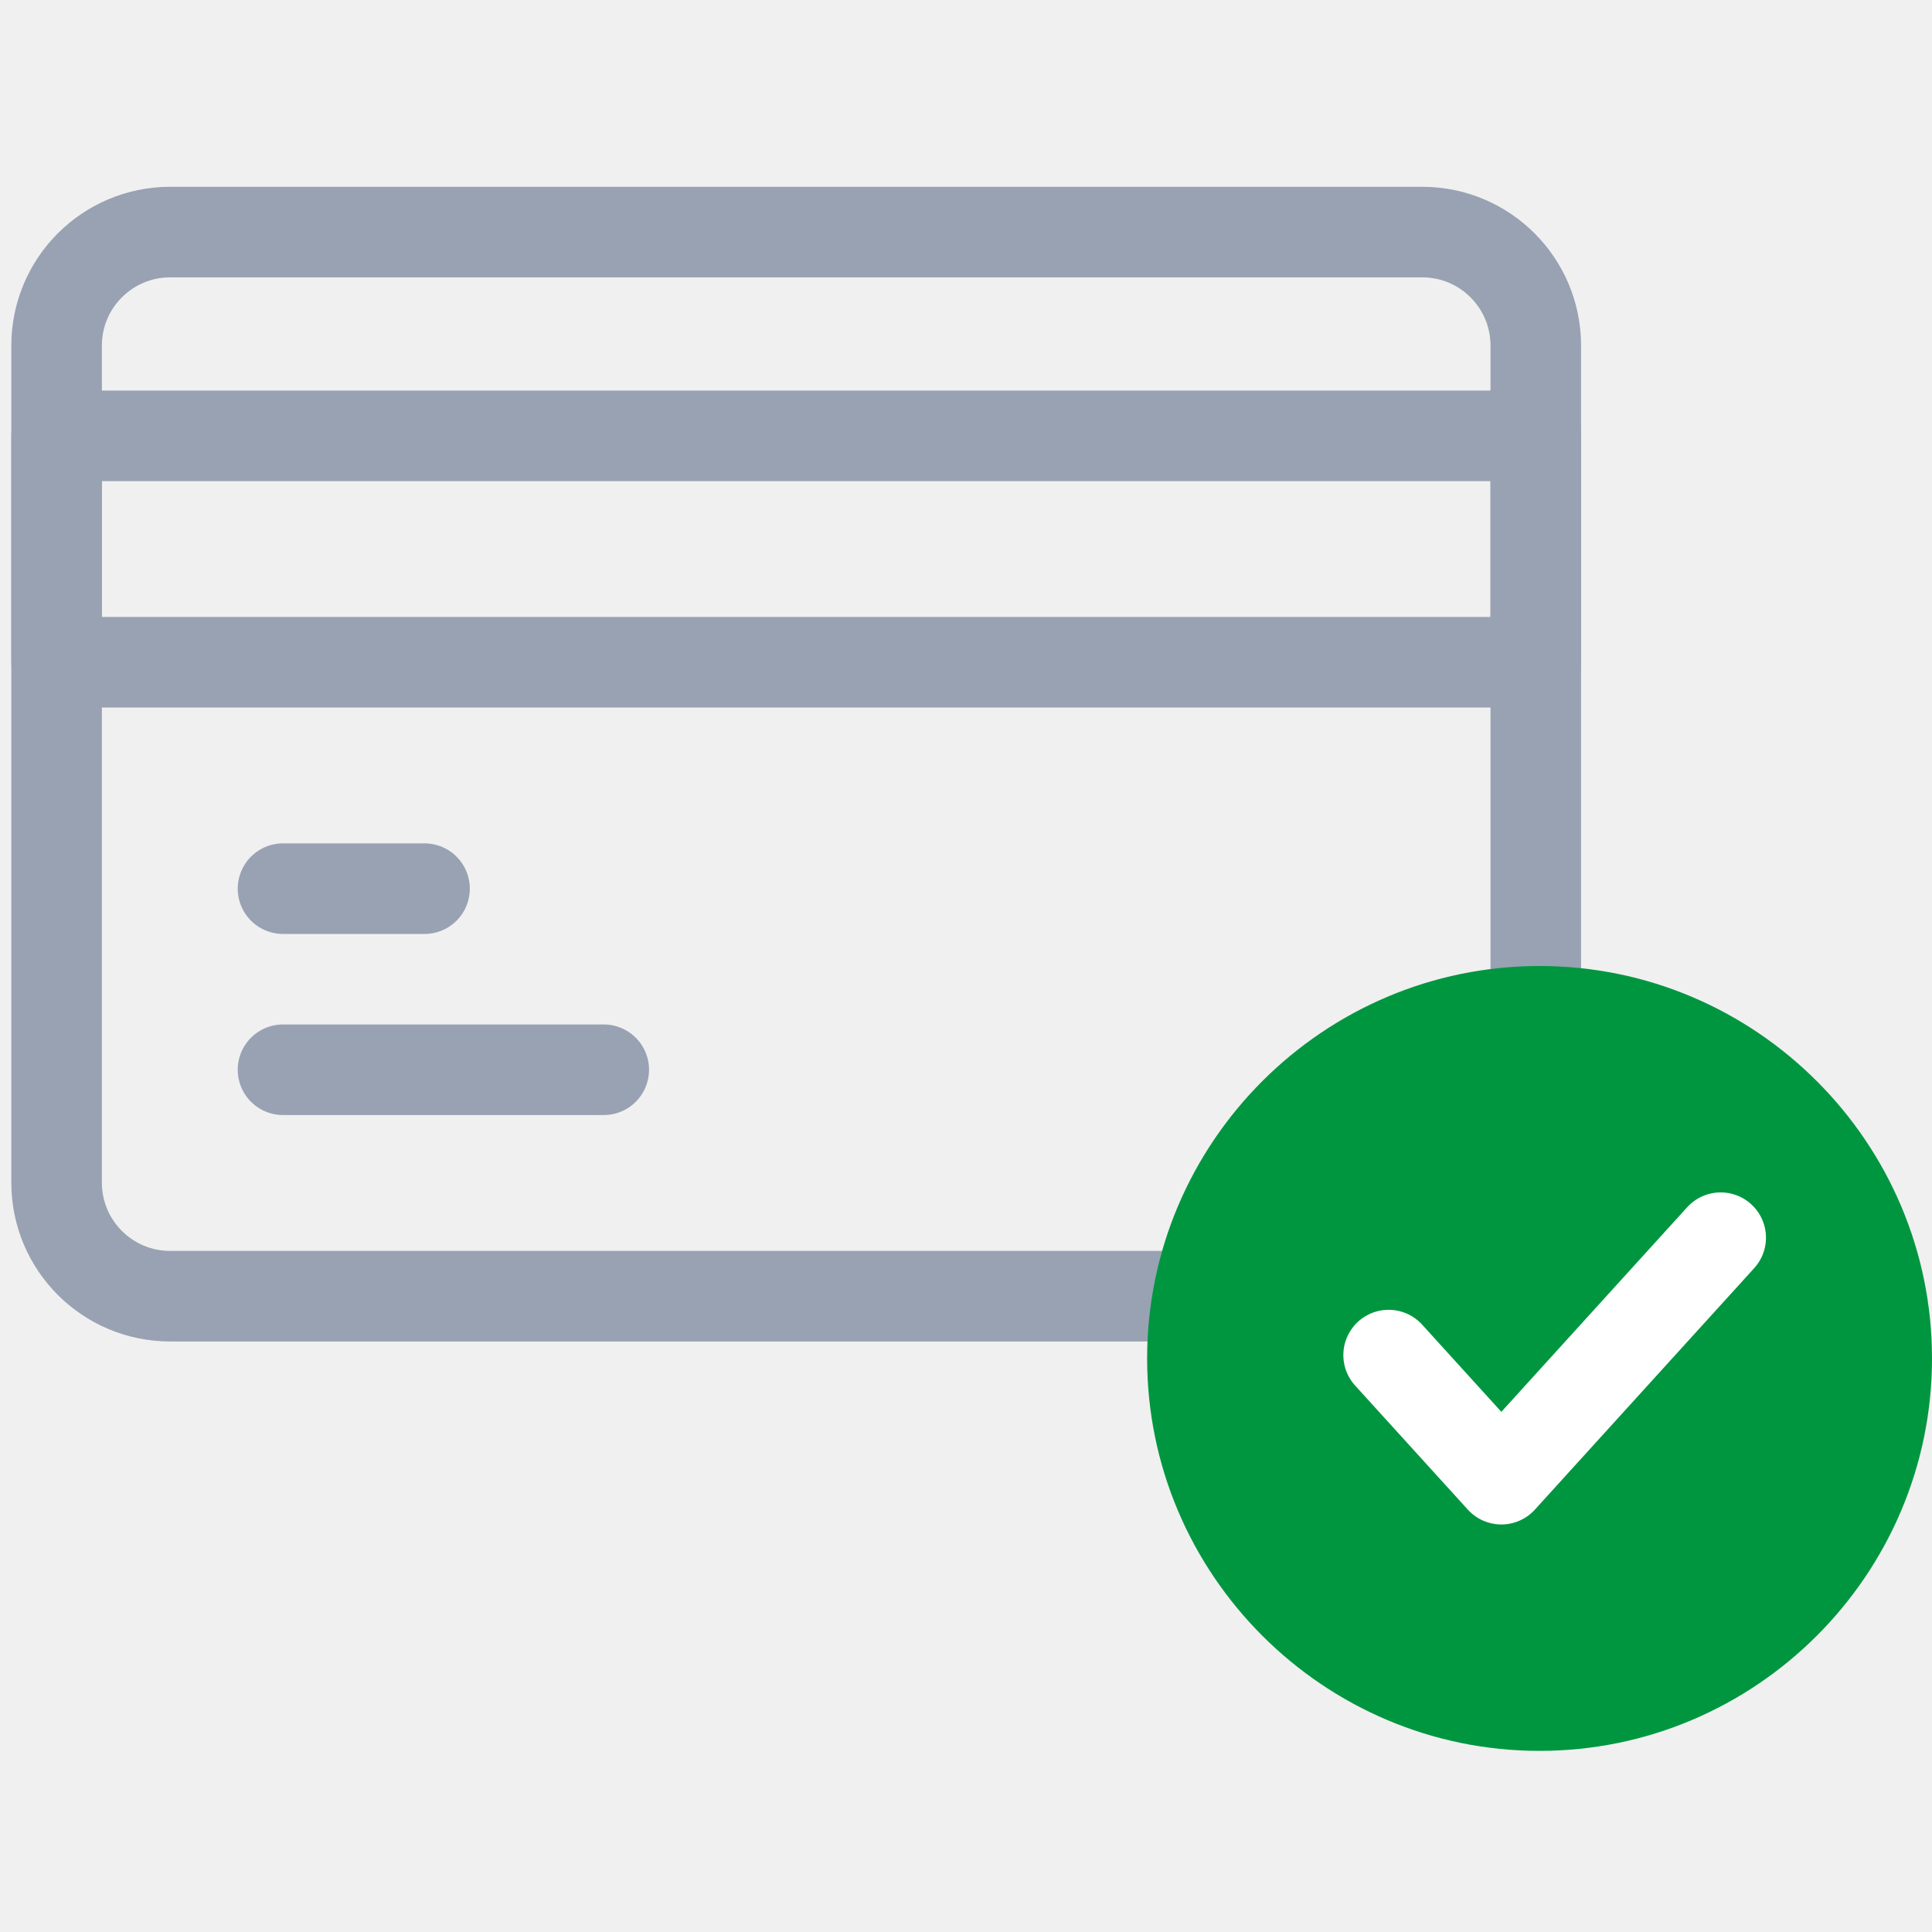
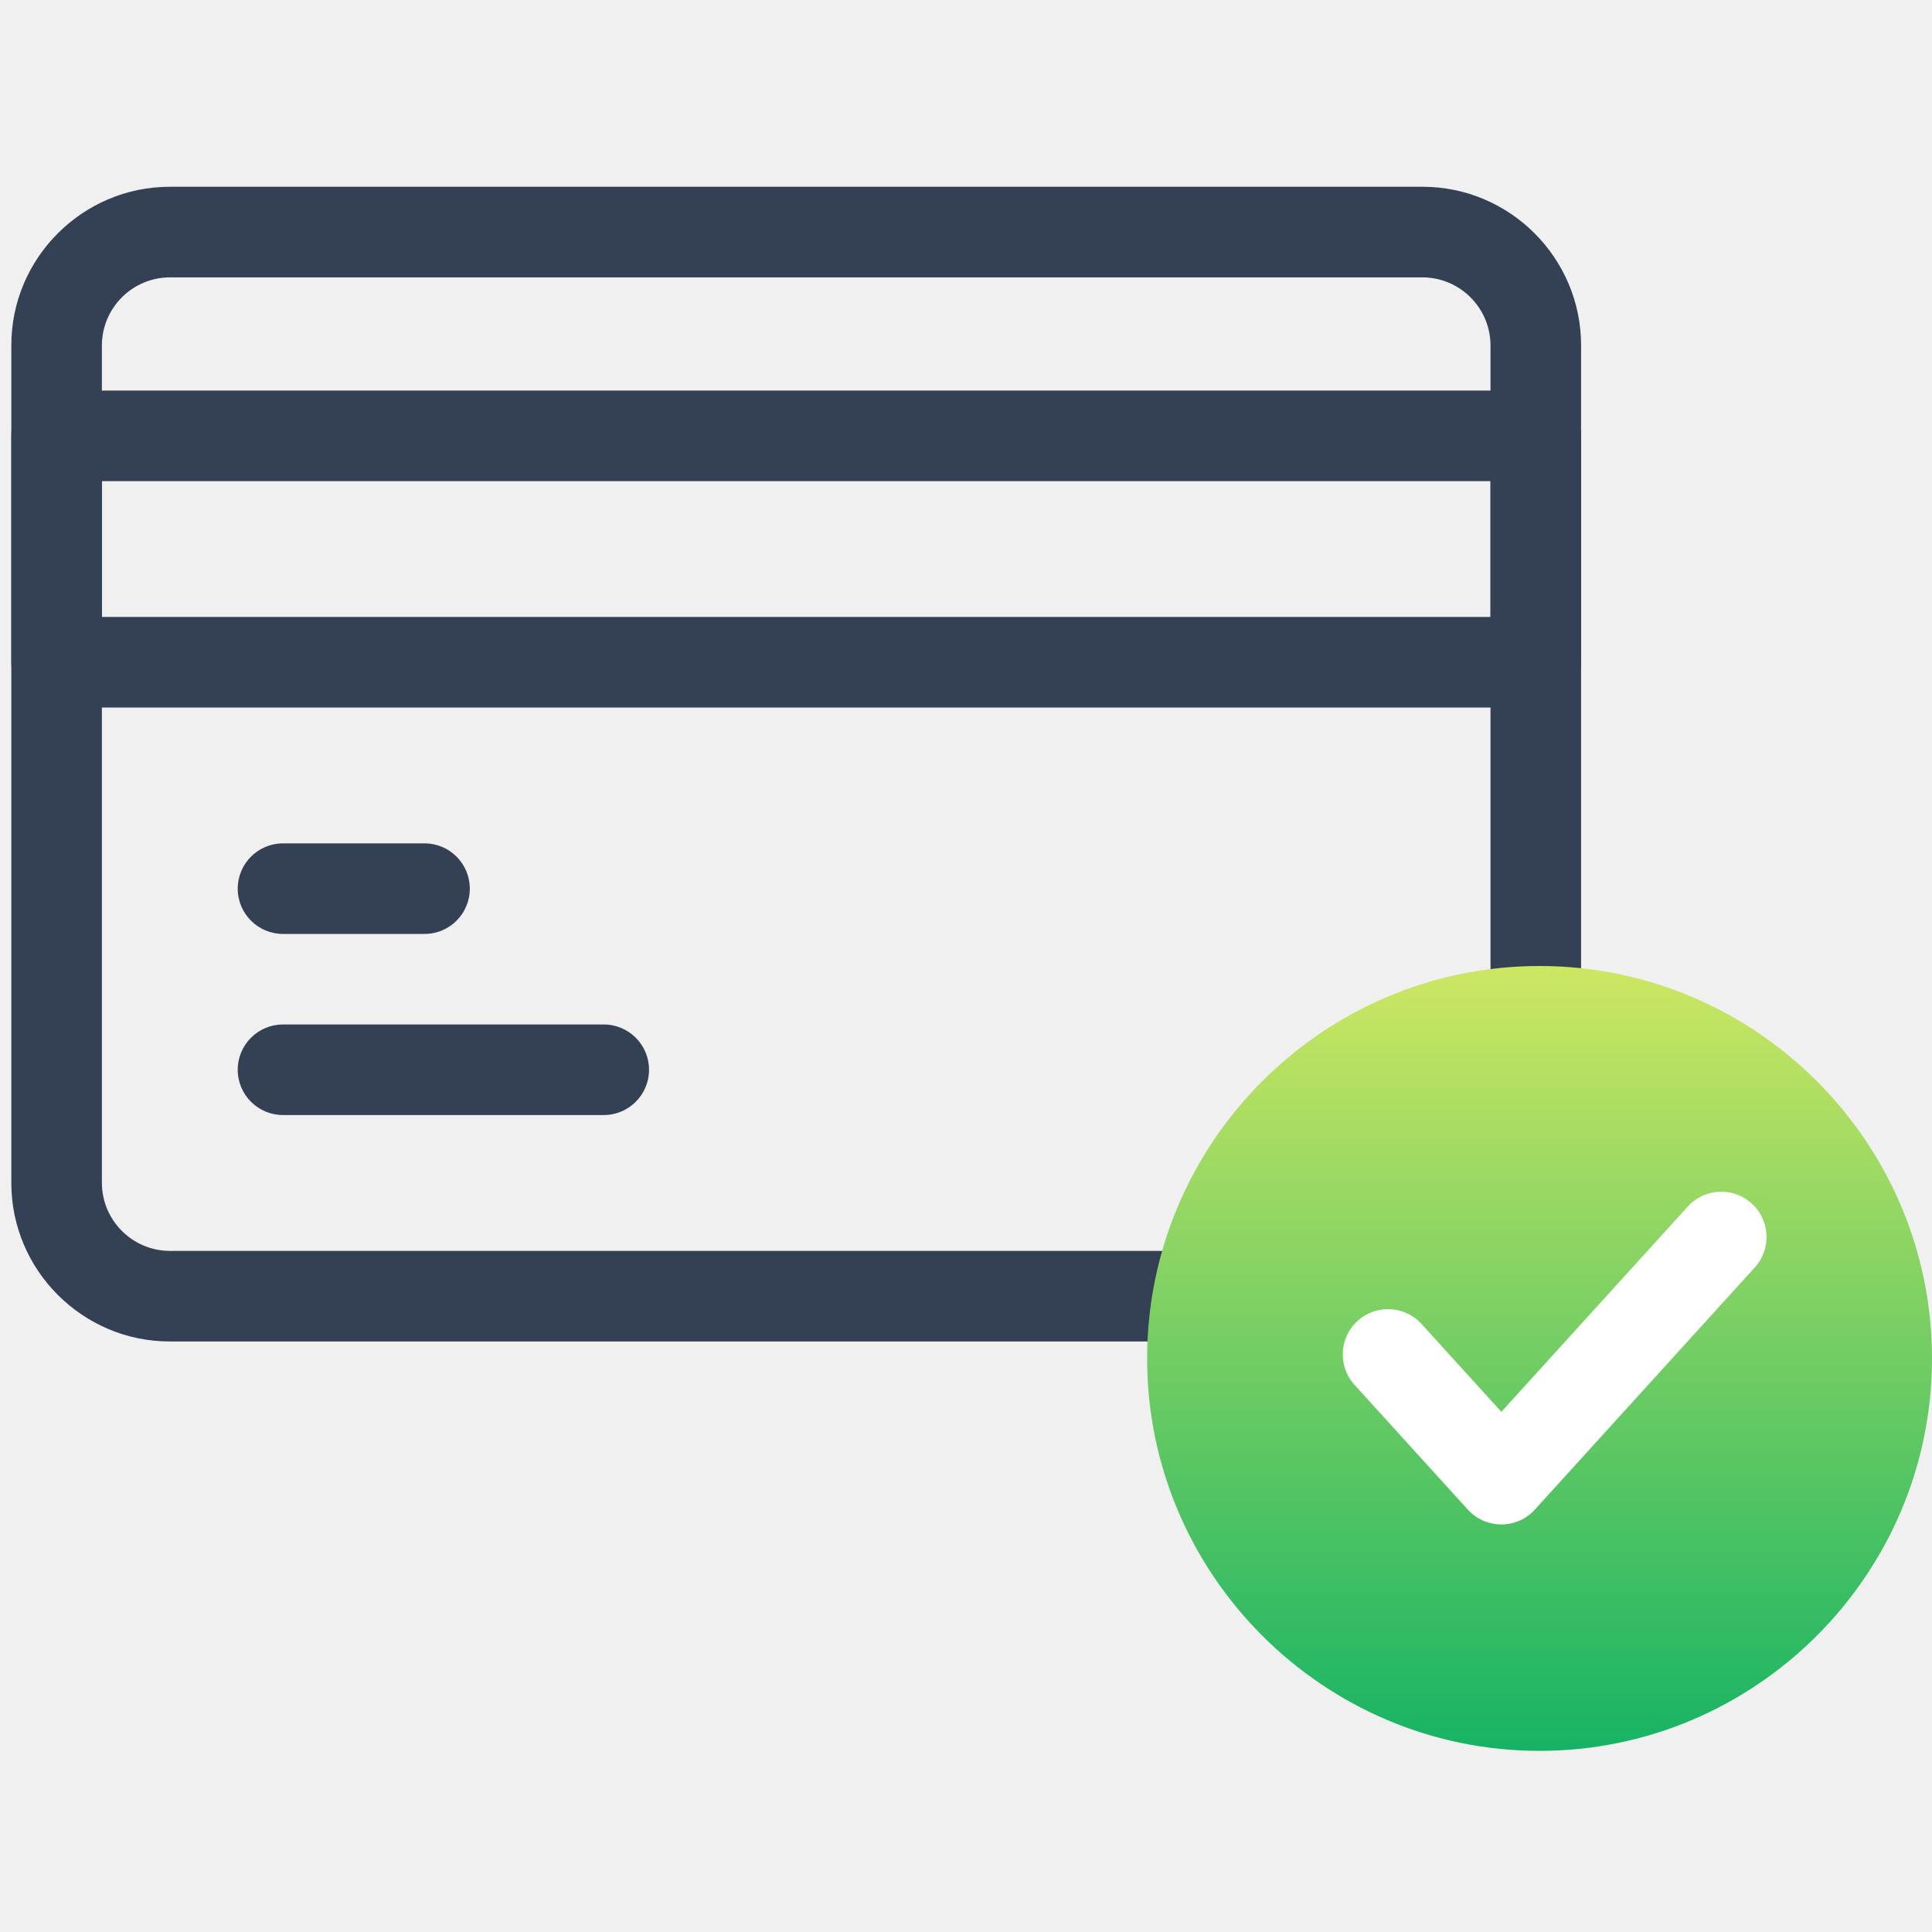
- <svg xmlns="http://www.w3.org/2000/svg" width="currentWidth" height="currentHeight" viewBox="0 0 64 64" fill="none">
+ <svg xmlns="http://www.w3.org/2000/svg" width="48" height="48" viewBox="0 0 64 64" fill="none">
  <g clip-path="url(#a)">
-     <path d="M39.625 42.938h-34a3.761 3.761 0 0 1-3.75-3.75v-27.75a3.761 3.761 0 0 1 3.75-3.75h41.5a3.761 3.761 0 0 1 3.75 3.75V33.25" stroke="#98A2B3" stroke-width="3" stroke-miterlimit="22.926" stroke-linecap="round" stroke-linejoin="round" />
-     <path d="M51 58c7.16 0 13-5.84 13-13s-5.84-13-13-13-13 5.84-13 13 5.84 13 13 13Z" fill="#009640" />
-     <path d="M46 44.889 49.734 49 57 41" stroke="#fff" stroke-width="3" stroke-miterlimit="22.926" stroke-linecap="round" stroke-linejoin="round" />
-     <path d="M1.875 21.938h49v-7.5h-49v7.5Zm7.5 7.5h4.688m-4.688 5.999H20" stroke="#98A2B3" stroke-width="3" stroke-miterlimit="22.926" stroke-linecap="round" stroke-linejoin="round" />
+     <path fill-rule="evenodd" clip-rule="evenodd" d="M.375 39.188c0 2.89 2.36 5.25 5.25 5.25h34a1.5 1.5 0 0 0 0-3h-34a2.261 2.261 0 0 1-2.25-2.25v-27.75a2.261 2.261 0 0 1 2.25-2.25h41.5a2.261 2.261 0 0 1 2.25 2.25V33.25a1.5 1.5 0 0 0 3 0V11.437c0-2.89-2.36-5.25-5.25-5.25h-41.5c-2.89 0-5.25 2.36-5.25 5.25v27.75Z" fill="#344054" />
+     <path d="M51 58c7.16 0 13-5.84 13-13s-5.84-13-13-13-13 5.84-13 13 5.84 13 13 13Z" fill="url(#b)" />
+     <path fill-rule="evenodd" clip-rule="evenodd" d="M49.734 50.5a1.5 1.5 0 0 0 1.11-.492l7.266-8a1.5 1.5 0 1 0-2.22-2.017l-6.156 6.778-2.624-2.889a1.5 1.5 0 1 0-2.22 2.017l3.734 4.111a1.5 1.5 0 0 0 1.11.492Z" fill="#fff" />
+     <path fill-rule="evenodd" clip-rule="evenodd" d="M.375 21.938a1.5 1.5 0 0 0 1.5 1.5h49a1.5 1.5 0 0 0 1.5-1.5v-7.5a1.5 1.5 0 0 0-1.5-1.5h-49a1.5 1.5 0 0 0-1.5 1.5v7.5Zm3-1.5v-4.5h46v4.5h-46Zm4.5 9a1.5 1.5 0 0 0 1.5 1.5h4.688a1.5 1.5 0 0 0 0-3H9.375a1.5 1.5 0 0 0-1.5 1.5Zm0 5.999a1.5 1.5 0 0 0 1.5 1.5H20a1.5 1.5 0 0 0 0-3H9.375a1.5 1.5 0 0 0-1.5 1.5Z" fill="#344054" />
  </g>
  <defs>
+     <linearGradient id="b" x1="51" y1="58" x2="51" y2="32" gradientUnits="userSpaceOnUse">
+       <stop stop-color="#16B364" />
+       <stop offset="1" stop-color="#CDE762" />
+     </linearGradient>
    <clipPath id="a">
      <path fill="#fff" d="M0 0h64v64H0z" />
    </clipPath>
  </defs>
</svg>
